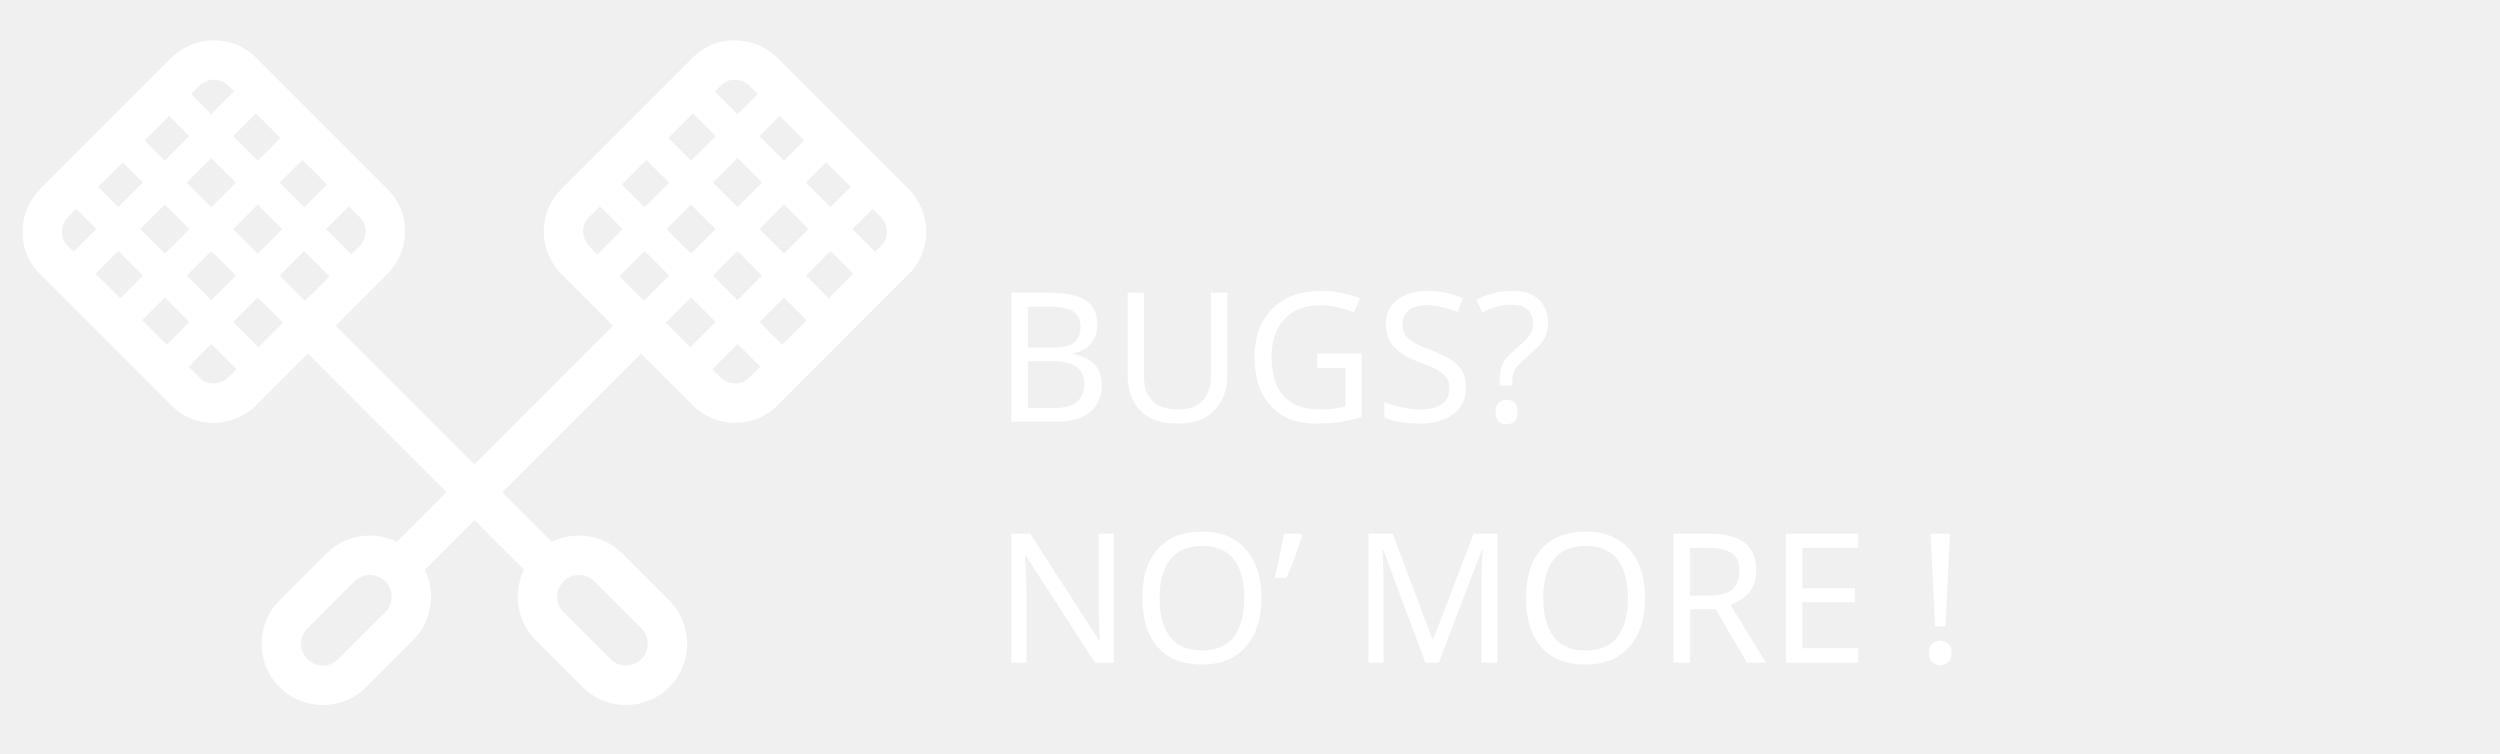
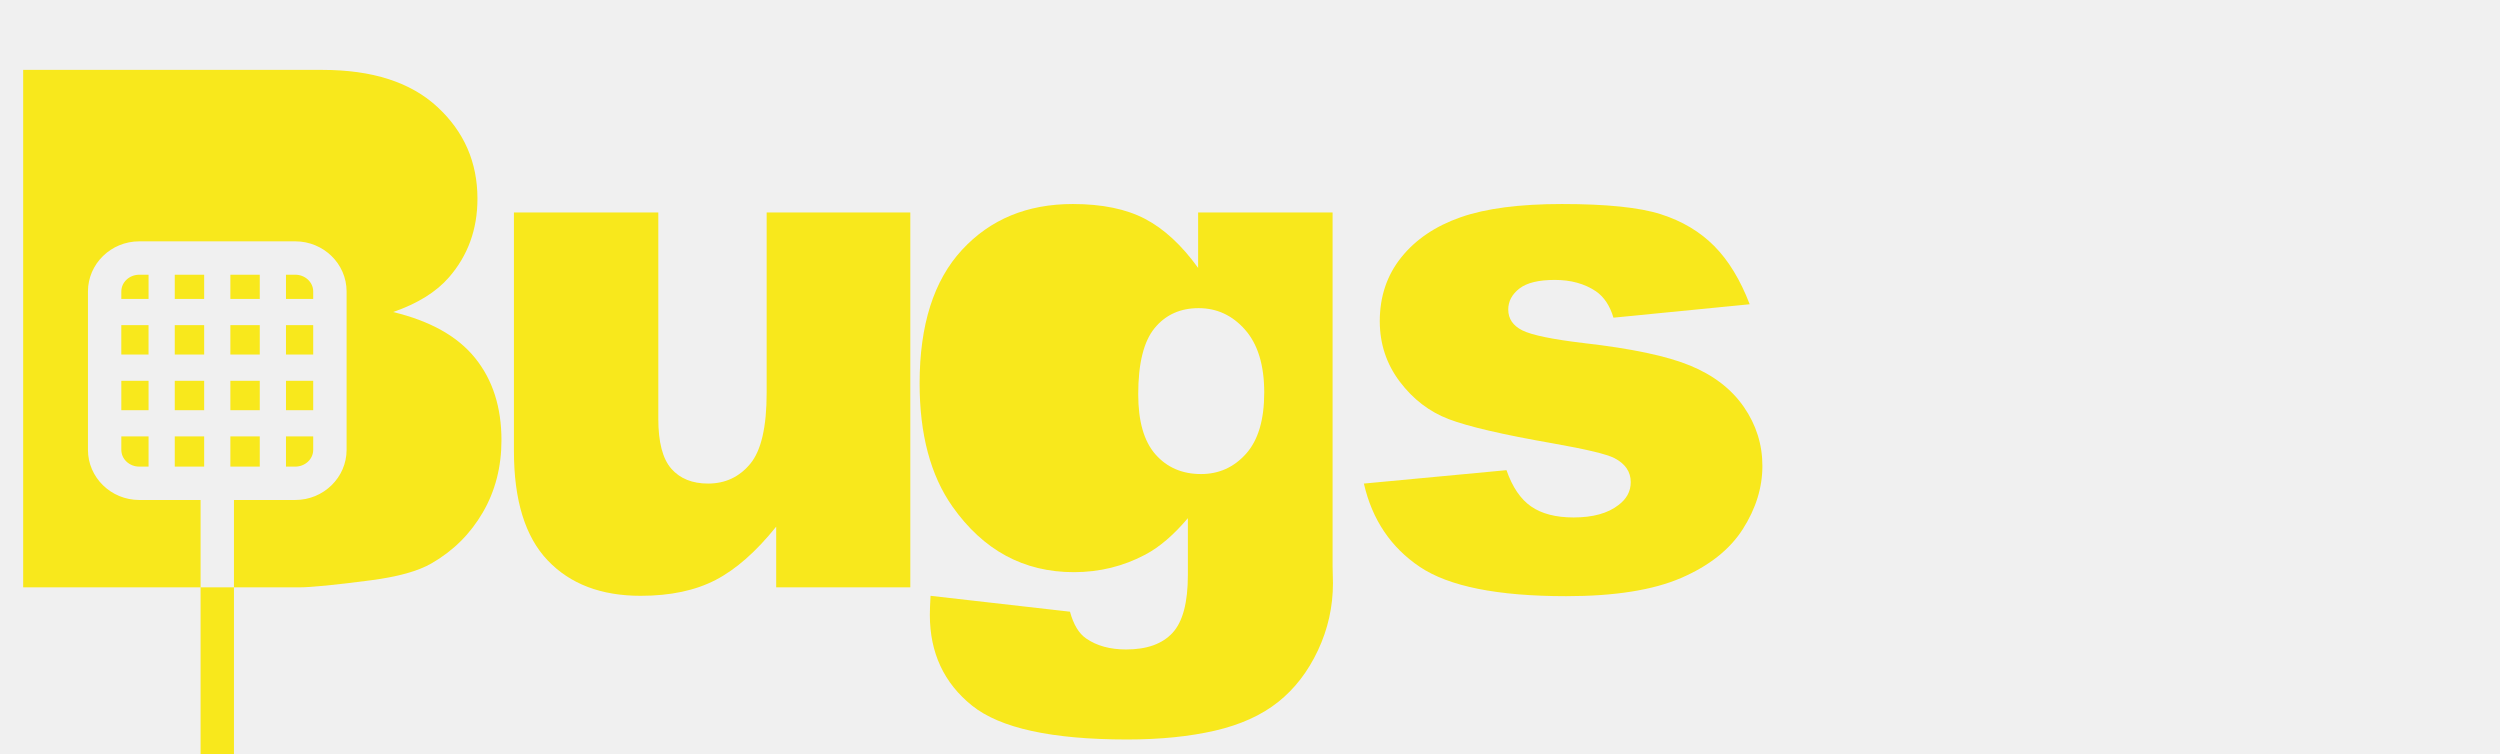
<svg xmlns="http://www.w3.org/2000/svg" width="166px" height="50px" viewBox="0 0 166 50" version="1.1">
  <defs />
  <g id="pxln-bugs-logo" stroke="none" stroke-width="1" fill="none" fill-rule="evenodd">
-     <g id="tinyissue">
-       <g id="icon_64214" transform="translate(36, 25.69849) rotate(-315) translate(-36, -25.69849) translate(5.5, -4.801515)">
-         <g id="Group" transform="translate(0, 0)" />
-         <path d="M38.376,4 L26.137,4 C23.916,4 22.108,5.764 22.108,7.933 L22.108,20.363 C22.108,22.531 23.916,24.296 26.137,24.296 L30.948,24.296 L30.948,44.593 C29.346,45.14 28.189,46.656 28.189,48.441 L28.189,52.853 C28.189,55.096 30.014,56.921 32.257,56.921 C34.499,56.921 36.324,55.096 36.324,52.853 L36.324,48.441 C36.324,46.656 35.167,45.14 33.566,44.594 L33.566,24.295 L38.376,24.295 C40.597,24.295 42.405,22.531 42.405,20.362 L42.405,7.932 C42.405,5.764 40.598,4 38.376,4 L38.376,4 Z M33.705,52.853 C33.705,53.651 33.055,54.301 32.257,54.301 C31.457,54.301 30.808,53.651 30.808,52.853 L30.808,48.44 C30.808,47.641 31.457,46.991 32.257,46.991 C33.055,46.991 33.705,47.641 33.705,48.44 L33.705,52.853 L33.705,52.853 Z M39.785,12.884 L37.649,12.884 L37.649,10.577 L39.785,10.577 L39.785,12.884 L39.785,12.884 Z M35.592,12.884 L33.286,12.884 L33.286,10.577 L35.592,10.577 L35.592,12.884 L35.592,12.884 Z M33.286,8.52 L33.286,6.618 L35.592,6.618 L35.592,8.52 L33.286,8.52 L33.286,8.52 Z M31.228,8.52 L28.92,8.52 L28.92,6.618 L31.228,6.618 L31.228,8.52 L31.228,8.52 Z M31.228,10.577 L31.228,12.884 L28.92,12.884 L28.92,10.577 L31.228,10.577 L31.228,10.577 Z M26.864,12.884 L24.727,12.884 L24.727,10.577 L26.864,10.577 L26.864,12.884 L26.864,12.884 Z M24.727,14.942 L26.864,14.942 L26.864,17.249 L24.727,17.249 L24.727,14.942 L24.727,14.942 Z M28.92,14.942 L31.228,14.942 L31.228,17.249 L28.92,17.249 L28.92,14.942 L28.92,14.942 Z M31.228,19.307 L31.228,21.677 L28.92,21.677 L28.92,19.307 L31.228,19.307 L31.228,19.307 Z M33.286,19.307 L35.592,19.307 L35.592,21.677 L33.286,21.677 L33.286,19.307 L33.286,19.307 Z M33.286,17.249 L33.286,14.942 L35.592,14.942 L35.592,17.249 L33.286,17.249 L33.286,17.249 Z M37.65,14.942 L39.786,14.942 L39.786,17.249 L37.65,17.249 L37.65,14.942 L37.65,14.942 Z M39.785,7.933 L39.785,8.52 L37.649,8.52 L37.649,6.618 L38.376,6.618 C39.154,6.618 39.785,7.208 39.785,7.933 L39.785,7.933 Z M26.137,6.618 L26.864,6.618 L26.864,8.52 L24.727,8.52 L24.727,7.933 C24.727,7.208 25.359,6.618 26.137,6.618 L26.137,6.618 Z M24.727,20.363 L24.727,19.307 L26.864,19.307 L26.864,21.677 L26.137,21.677 C25.359,21.677 24.727,21.088 24.727,20.363 L24.727,20.363 Z M38.376,21.677 L37.649,21.677 L37.649,19.307 L39.785,19.307 L39.785,20.363 C39.785,21.088 39.154,21.677 38.376,21.677 L38.376,21.677 Z" id="Shape" fill="#FFFFFF" />
-       </g>
-       <g id="icon_64214-2" transform="translate(27, 25.69849) scale(-1, 1) rotate(-315) translate(-27, -25.69849) translate(-3.5, -4.801515)">
-         <g id="Group" transform="translate(0, 0)" />
-         <path d="M38.376,4 L26.137,4 C23.916,4 22.108,5.764 22.108,7.933 L22.108,20.363 C22.108,22.531 23.916,24.296 26.137,24.296 L30.948,24.296 L30.948,44.593 C29.346,45.14 28.189,46.656 28.189,48.441 L28.189,52.853 C28.189,55.096 30.014,56.921 32.257,56.921 C34.499,56.921 36.324,55.096 36.324,52.853 L36.324,48.441 C36.324,46.656 35.167,45.14 33.566,44.594 L33.566,24.295 L38.376,24.295 C40.597,24.295 42.405,22.531 42.405,20.362 L42.405,7.932 C42.405,5.764 40.598,4 38.376,4 L38.376,4 Z M33.705,52.853 C33.705,53.651 33.055,54.301 32.257,54.301 C31.457,54.301 30.808,53.651 30.808,52.853 L30.808,48.44 C30.808,47.641 31.457,46.991 32.257,46.991 C33.055,46.991 33.705,47.641 33.705,48.44 L33.705,52.853 L33.705,52.853 Z M39.785,12.884 L37.649,12.884 L37.649,10.577 L39.785,10.577 L39.785,12.884 L39.785,12.884 Z M35.592,12.884 L33.286,12.884 L33.286,10.577 L35.592,10.577 L35.592,12.884 L35.592,12.884 Z M33.286,8.52 L33.286,6.618 L35.592,6.618 L35.592,8.52 L33.286,8.52 L33.286,8.52 Z M31.228,8.52 L28.92,8.52 L28.92,6.618 L31.228,6.618 L31.228,8.52 L31.228,8.52 Z M31.228,10.577 L31.228,12.884 L28.92,12.884 L28.92,10.577 L31.228,10.577 L31.228,10.577 Z M26.864,12.884 L24.727,12.884 L24.727,10.577 L26.864,10.577 L26.864,12.884 L26.864,12.884 Z M24.727,14.942 L26.864,14.942 L26.864,17.249 L24.727,17.249 L24.727,14.942 L24.727,14.942 Z M28.92,14.942 L31.228,14.942 L31.228,17.249 L28.92,17.249 L28.92,14.942 L28.92,14.942 Z M31.228,19.307 L31.228,21.677 L28.92,21.677 L28.92,19.307 L31.228,19.307 L31.228,19.307 Z M33.286,19.307 L35.592,19.307 L35.592,21.677 L33.286,21.677 L33.286,19.307 L33.286,19.307 Z M33.286,17.249 L33.286,14.942 L35.592,14.942 L35.592,17.249 L33.286,17.249 L33.286,17.249 Z M37.65,14.942 L39.786,14.942 L39.786,17.249 L37.65,17.249 L37.65,14.942 L37.65,14.942 Z M39.785,7.933 L39.785,8.52 L37.649,8.52 L37.649,6.618 L38.376,6.618 C39.154,6.618 39.785,7.208 39.785,7.933 L39.785,7.933 Z M26.137,6.618 L26.864,6.618 L26.864,8.52 L24.727,8.52 L24.727,7.933 C24.727,7.208 25.359,6.618 26.137,6.618 L26.137,6.618 Z M24.727,20.363 L24.727,19.307 L26.864,19.307 L26.864,21.677 L26.137,21.677 C25.359,21.677 24.727,21.088 24.727,20.363 L24.727,20.363 Z M38.376,21.677 L37.649,21.677 L37.649,19.307 L39.785,19.307 L39.785,20.363 C39.785,21.088 39.154,21.677 38.376,21.677 L38.376,21.677 Z" id="Shape" fill="#FFFFFF" />
-       </g>
-       <text id="BUGS?" font-family="Avenir Next" font-size="12" font-weight="420" fill="#FFFFFF">
-         <tspan x="66" y="28">BUGS?</tspan>
-         <tspan x="66" y="44">NO’ MORE !</tspan>
-       </text>
+     <g id="tinyissue" fill="#F8E81C">
+       <path d="M15.534,39 L19.867,39 C20.648,39 22.234,38.844 24.625,38.531 C26.422,38.297 27.766,37.922 28.656,37.406 C30.094,36.578 31.227,35.453 32.055,34.031 C32.883,32.609 33.297,31.008 33.297,29.227 C33.297,27.039 32.715,25.223 31.551,23.777 C30.387,22.332 28.57,21.313 26.102,20.719 C27.727,20.156 28.961,19.391 29.805,18.422 C31.07,16.969 31.703,15.227 31.703,13.195 C31.703,10.773 30.816,8.742 29.043,7.102 C27.27,5.461 24.727,4.641 21.414,4.641 L1.539,4.641 L1.539,39 L13.319,39 L13.319,50.374 C11.963,50.837 10.984,52.119 10.984,53.629 L10.984,57.363 C10.984,59.261 12.529,60.805 14.427,60.805 C16.324,60.805 17.868,59.261 17.868,57.363 L17.868,53.629 C17.868,52.119 16.89,50.837 15.534,50.374 L15.534,39 L15.534,39 Z M15.534,39 L13.319,39 L13.319,33.199 L9.248,33.199 C7.369,33.199 5.84,31.706 5.84,29.871 L5.84,19.353 C5.84,17.518 7.369,16.025 9.248,16.025 L19.605,16.025 C21.485,16.025 23.014,17.518 23.014,19.352 L23.014,29.87 C23.014,31.705 21.484,33.199 19.605,33.199 L15.534,33.199 L15.534,39 L15.534,39 Z M20.797,23.543 L18.989,23.543 L18.989,21.59 L20.797,21.59 L20.797,23.543 L20.797,23.543 Z M17.249,23.543 L15.297,23.543 L15.297,21.59 L17.249,21.59 L17.249,23.543 Z M15.297,19.85 L15.297,18.241 L17.249,18.241 L17.249,19.85 L15.297,19.85 Z M13.556,19.85 L11.604,19.85 L11.604,18.241 L13.556,18.241 L13.556,19.85 Z M13.556,21.59 L13.556,23.543 L11.604,23.543 L11.604,21.59 L13.556,21.59 Z M9.863,23.543 L8.055,23.543 L8.055,21.59 L9.863,21.59 L9.863,23.543 Z M8.056,25.284 L9.864,25.284 L9.864,27.236 L8.056,27.236 L8.056,25.284 Z M11.604,25.284 L13.556,25.284 L13.556,27.236 L11.604,27.236 L11.604,25.284 Z M13.556,28.977 L13.556,30.983 L11.604,30.983 L11.604,28.977 L13.556,28.977 L13.556,28.977 Z M15.297,28.977 L17.249,28.977 L17.249,30.983 L15.297,30.983 L15.297,28.977 Z M15.297,27.236 L15.297,25.284 L17.249,25.284 L17.249,27.236 L15.297,27.236 Z M18.99,25.284 L20.797,25.284 L20.797,27.236 L18.99,27.236 L18.99,25.284 L18.99,25.284 Z M20.797,19.353 L20.797,19.85 L18.989,19.85 L18.989,18.241 L19.605,18.241 C20.263,18.241 20.797,18.74 20.797,19.353 Z M9.248,18.241 L9.864,18.241 L9.864,19.85 L8.056,19.85 L8.056,19.353 C8.056,18.74 8.59,18.241 9.248,18.241 Z M8.056,29.871 L8.056,28.977 L9.864,28.977 L9.864,30.983 L9.248,30.983 C8.59,30.983 8.056,30.484 8.056,29.871 Z M19.605,30.983 L18.989,30.983 L18.989,28.977 L20.797,28.977 L20.797,29.871 C20.797,30.484 20.263,30.983 19.605,30.983 Z" id="B" />
+       <path d="M60.445,39 L51.539,39 L51.539,34.969 C50.211,36.625 48.871,37.805 47.52,38.508 C46.168,39.211 44.508,39.562 42.539,39.562 C39.914,39.562 37.855,38.777 36.363,37.207 C34.871,35.637 34.125,33.219 34.125,29.953 L34.125,14.109 L43.711,14.109 L43.711,27.797 C43.711,29.359 44,30.469 44.578,31.125 C45.156,31.781 45.969,32.109 47.016,32.109 C48.156,32.109 49.09,31.672 49.816,30.797 C50.543,29.922 50.906,28.352 50.906,26.086 L50.906,14.109 L60.445,14.109 L60.445,39 Z" id="Path" />
+       <path d="M79.555,14.109 L88.484,14.109 L88.484,37.617 L88.508,38.719 C88.508,40.281 88.176,41.77 87.512,43.184 C86.848,44.598 85.965,45.742 84.863,46.617 C83.762,47.492 82.363,48.125 80.668,48.516 C78.973,48.906 77.031,49.102 74.844,49.102 C69.844,49.102 66.41,48.352 64.543,46.852 C62.676,45.352 61.742,43.344 61.742,40.828 C61.742,40.516 61.758,40.094 61.789,39.562 L71.047,40.617 C71.281,41.477 71.641,42.07 72.125,42.398 C72.828,42.883 73.711,43.125 74.773,43.125 C76.148,43.125 77.176,42.758 77.855,42.023 C78.535,41.289 78.875,40.008 78.875,38.18 L78.875,34.406 C77.937,35.516 77,36.32 76.062,36.82 C74.594,37.602 73.008,37.992 71.305,37.992 C67.977,37.992 65.289,36.539 63.242,33.633 C61.789,31.57 61.062,28.844 61.062,25.453 C61.062,21.578 62,18.625 63.875,16.594 C65.75,14.562 68.203,13.547 71.234,13.547 C73.172,13.547 74.77,13.875 76.027,14.531 C77.285,15.188 78.461,16.273 79.555,17.789 L79.555,14.109 Z M75.578,26.18 C75.578,27.977 75.961,29.309 76.727,30.176 C77.492,31.043 78.5,31.477 79.75,31.477 C80.938,31.477 81.934,31.027 82.738,30.129 C83.543,29.23 83.945,27.875 83.945,26.062 C83.945,24.25 83.523,22.863 82.68,21.902 C81.836,20.941 80.805,20.461 79.586,20.461 C78.367,20.461 77.395,20.902 76.668,21.785 C75.941,22.668 75.578,24.133 75.578,26.18 Z" id="Path" />
+       <path d="M90.562,32.109 L100.031,31.219 C100.422,32.344 100.969,33.148 101.672,33.633 C102.375,34.117 103.312,34.359 104.484,34.359 C105.766,34.359 106.758,34.086 107.461,33.539 C108.008,33.133 108.281,32.625 108.281,32.016 C108.281,31.328 107.922,30.797 107.203,30.422 C106.687,30.156 105.32,29.828 103.102,29.438 C99.789,28.859 97.488,28.324 96.199,27.832 C94.91,27.34 93.824,26.508 92.941,25.336 C92.059,24.164 91.617,22.828 91.617,21.328 C91.617,19.687 92.094,18.273 93.047,17.086 C94,15.898 95.312,15.012 96.984,14.426 C98.656,13.84 100.898,13.547 103.711,13.547 C106.68,13.547 108.871,13.773 110.285,14.227 C111.699,14.68 112.879,15.383 113.824,16.336 C114.77,17.289 115.555,18.578 116.18,20.203 L107.133,21.094 C106.898,20.297 106.508,19.711 105.961,19.336 C105.211,18.836 104.305,18.586 103.242,18.586 C102.164,18.586 101.379,18.777 100.887,19.16 C100.395,19.543 100.148,20.008 100.148,20.555 C100.148,21.164 100.461,21.625 101.086,21.938 C101.711,22.25 103.07,22.531 105.164,22.781 C108.336,23.141 110.695,23.641 112.242,24.281 C113.789,24.922 114.973,25.836 115.793,27.023 C116.613,28.211 117.023,29.516 117.023,30.938 C117.023,32.375 116.59,33.773 115.723,35.133 C114.855,36.492 113.488,37.574 111.621,38.379 C109.754,39.184 107.211,39.586 103.992,39.586 C99.445,39.586 96.207,38.938 94.277,37.641 C92.348,36.344 91.109,34.5 90.562,32.109 L90.562,32.109 Z" id="Path" />
    </g>
  </g>
</svg>
